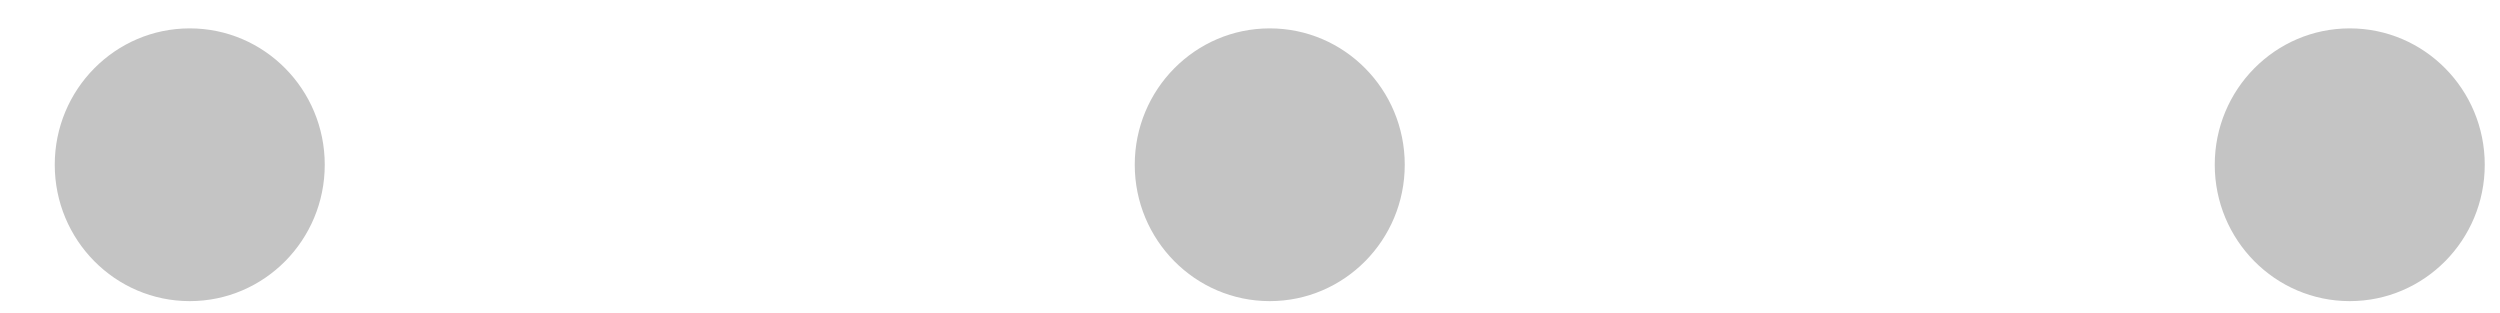
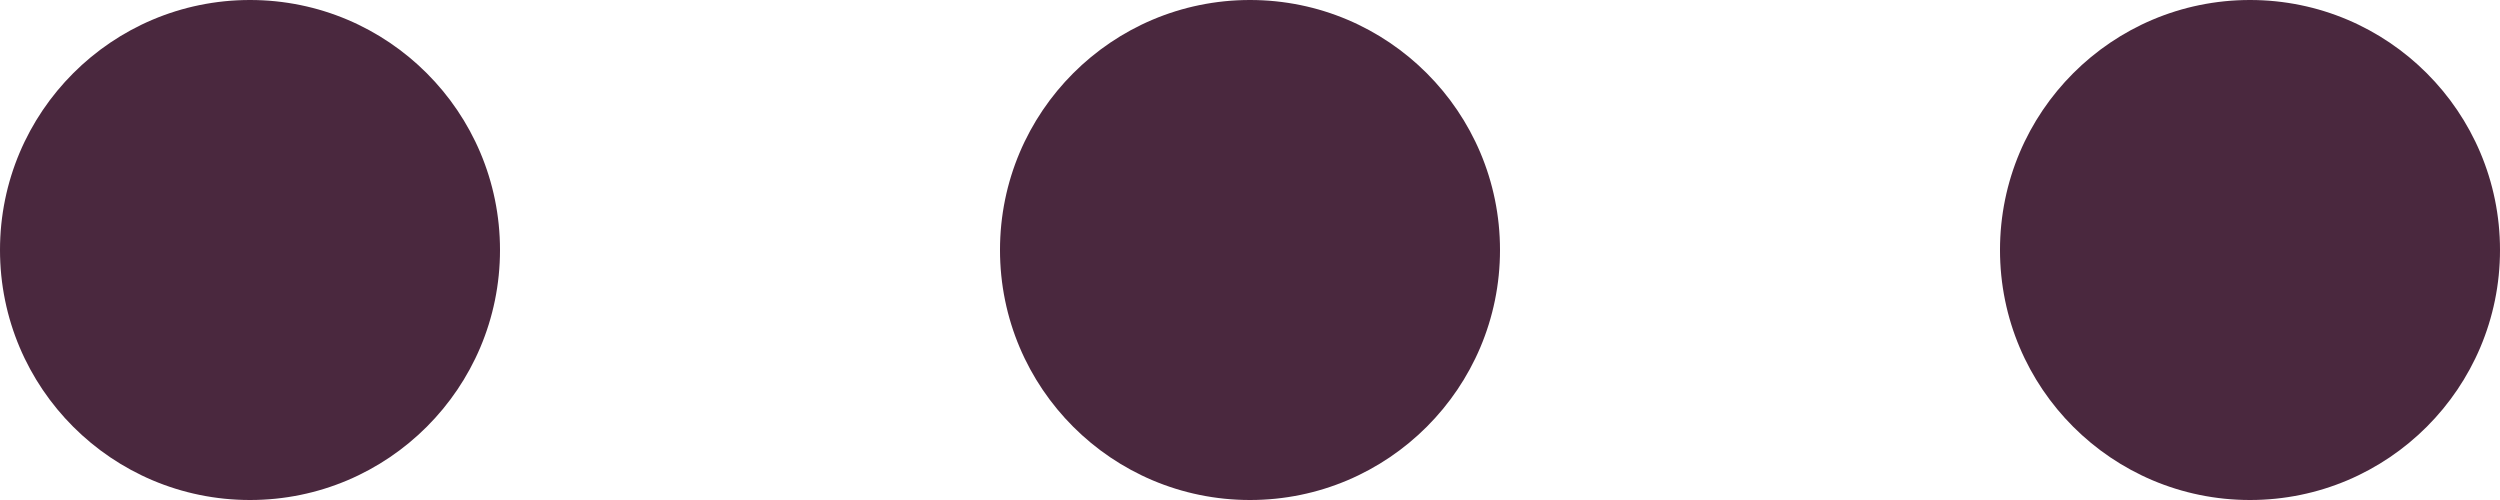
- <svg xmlns="http://www.w3.org/2000/svg" width="40" height="5" viewBox="0 0 40 5" fill="none">
-   <ellipse cx="3.036" cy="2.636" rx="2.16" ry="2.182" fill="#C4C4C4" />
-   <ellipse cx="20.316" cy="2.636" rx="2.16" ry="2.182" fill="#C4C4C4" />
-   <ellipse cx="37.596" cy="2.636" rx="2.16" ry="2.182" fill="#C4C4C4" />
+ <svg xmlns="http://www.w3.org/2000/svg" width="30" height="6" viewBox="0 0 30 6" fill="none">
+   <circle cx="3" cy="3" r="3" fill="#4A283E" />
+   <circle cx="15" cy="3" r="3" fill="#4A283E" />
+   <circle cx="27" cy="3" r="3" fill="#4A283E" />
</svg>
